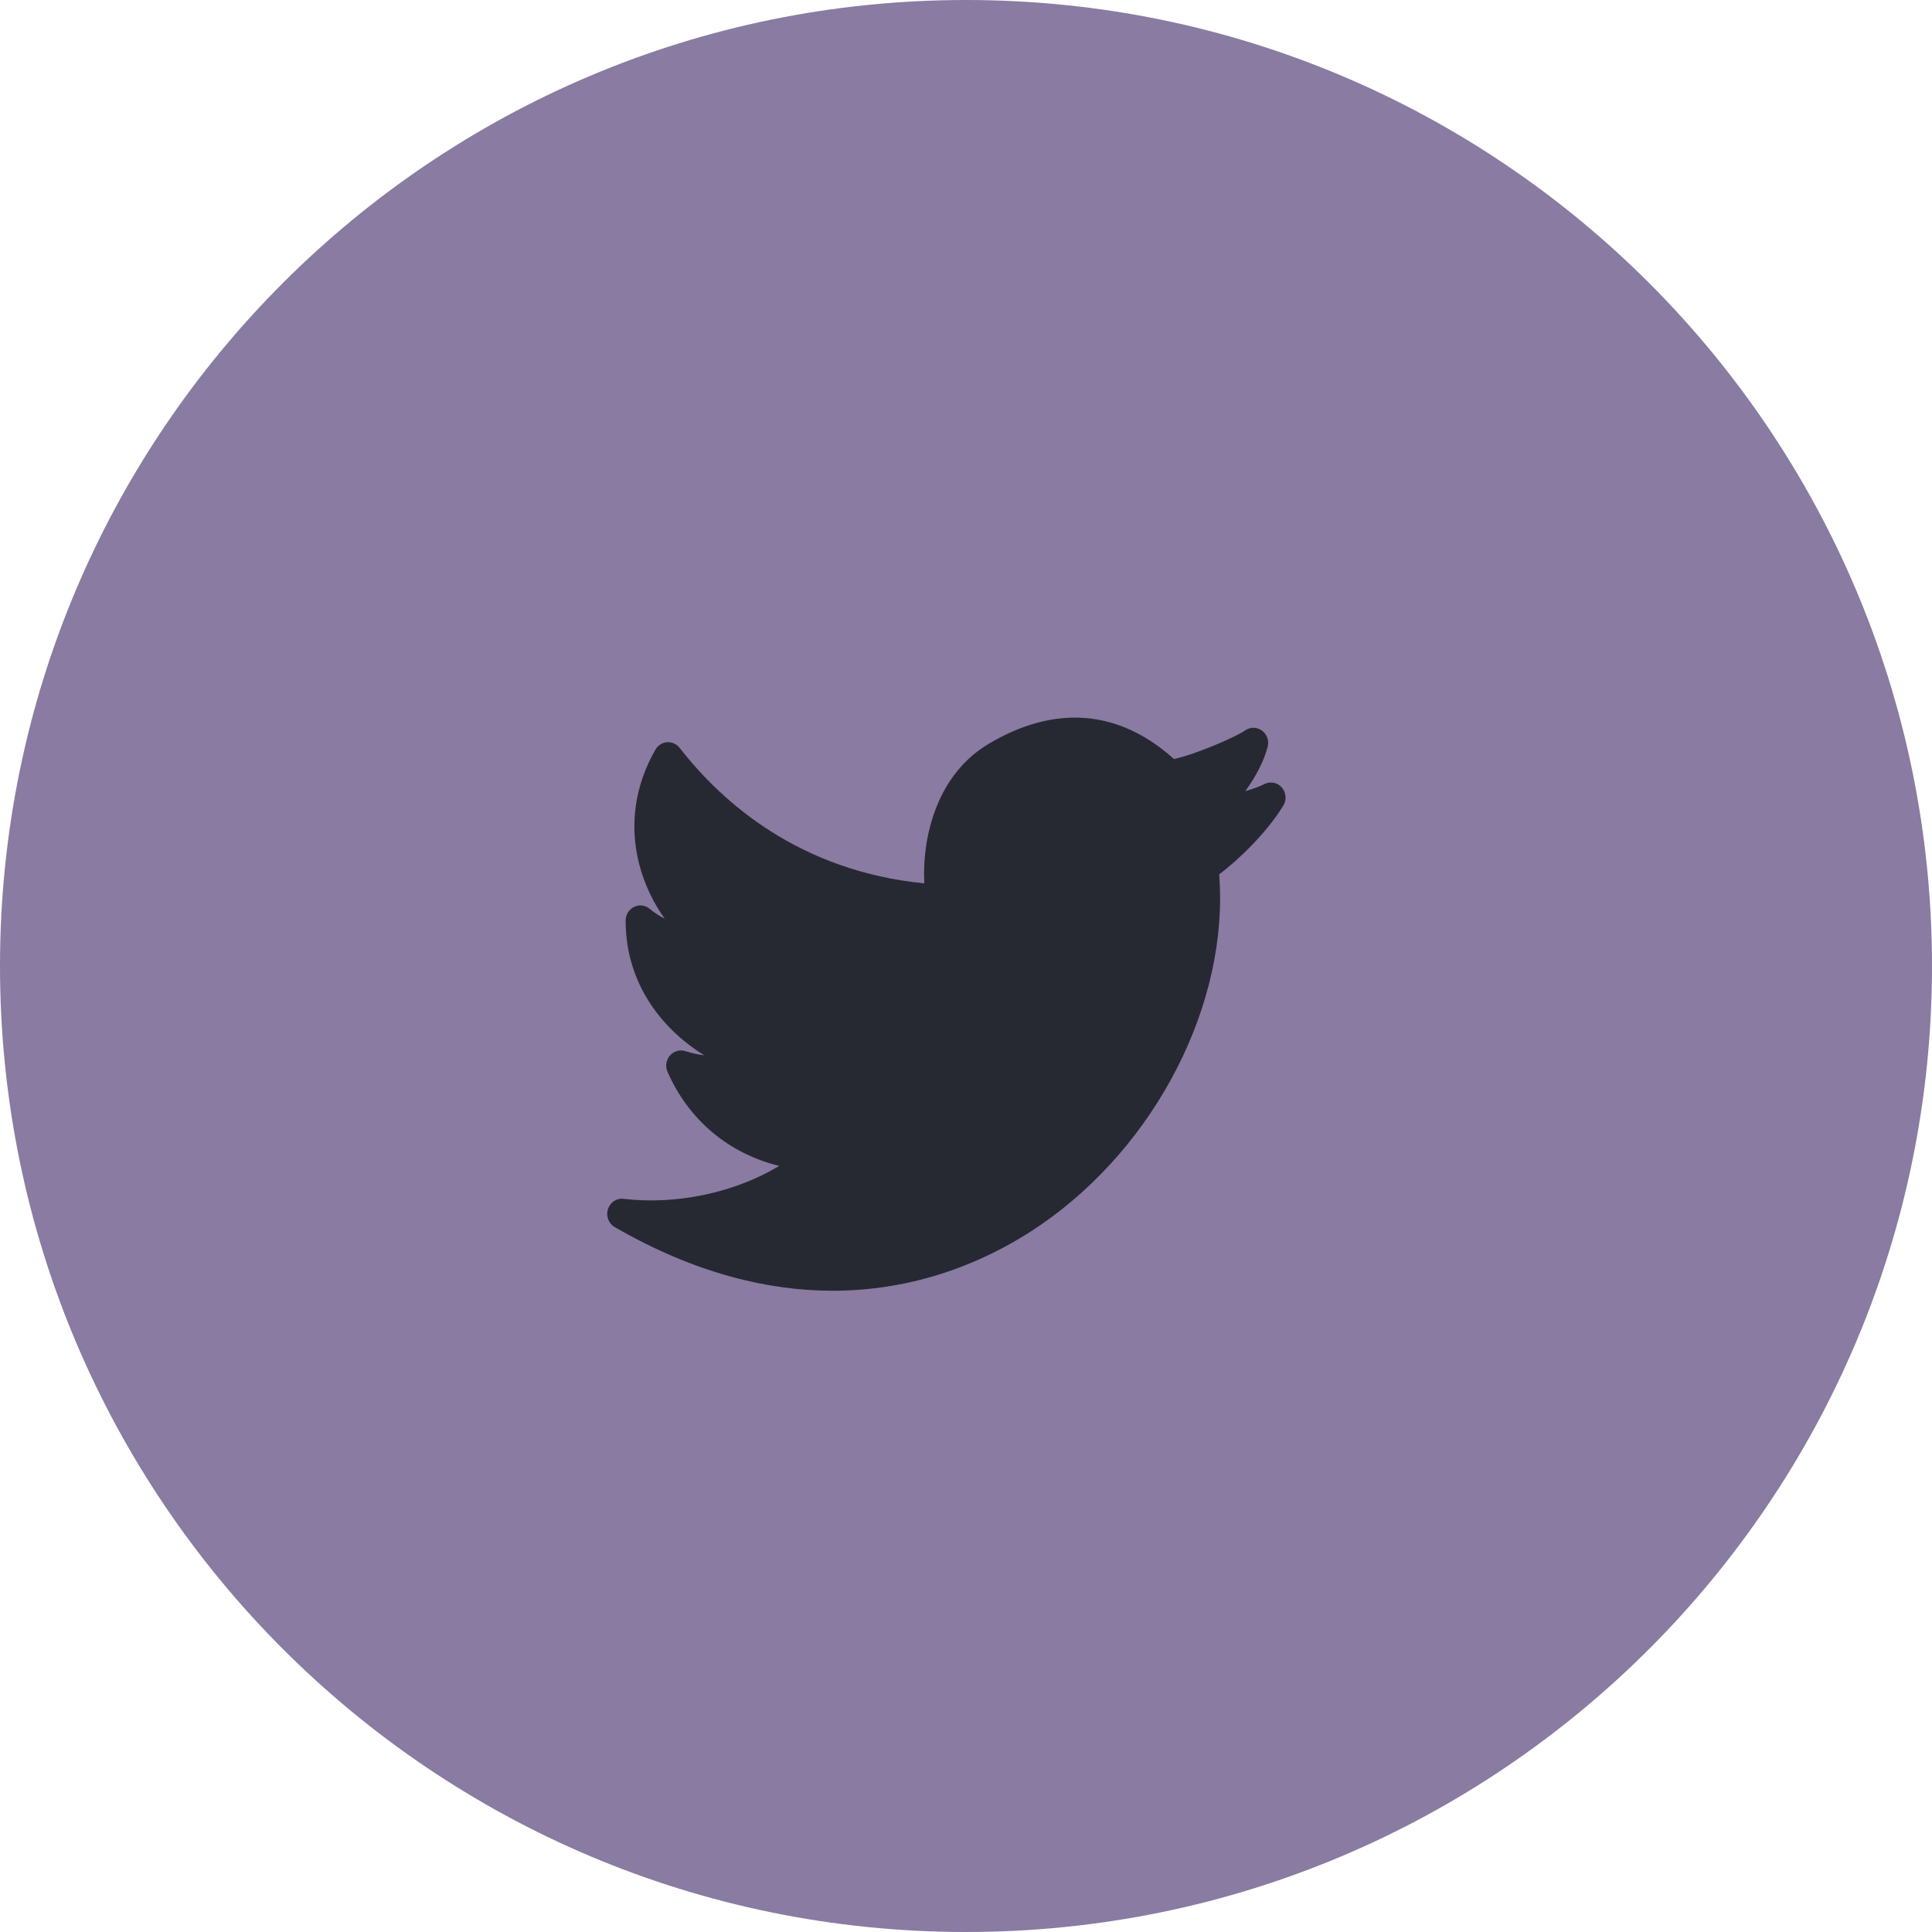
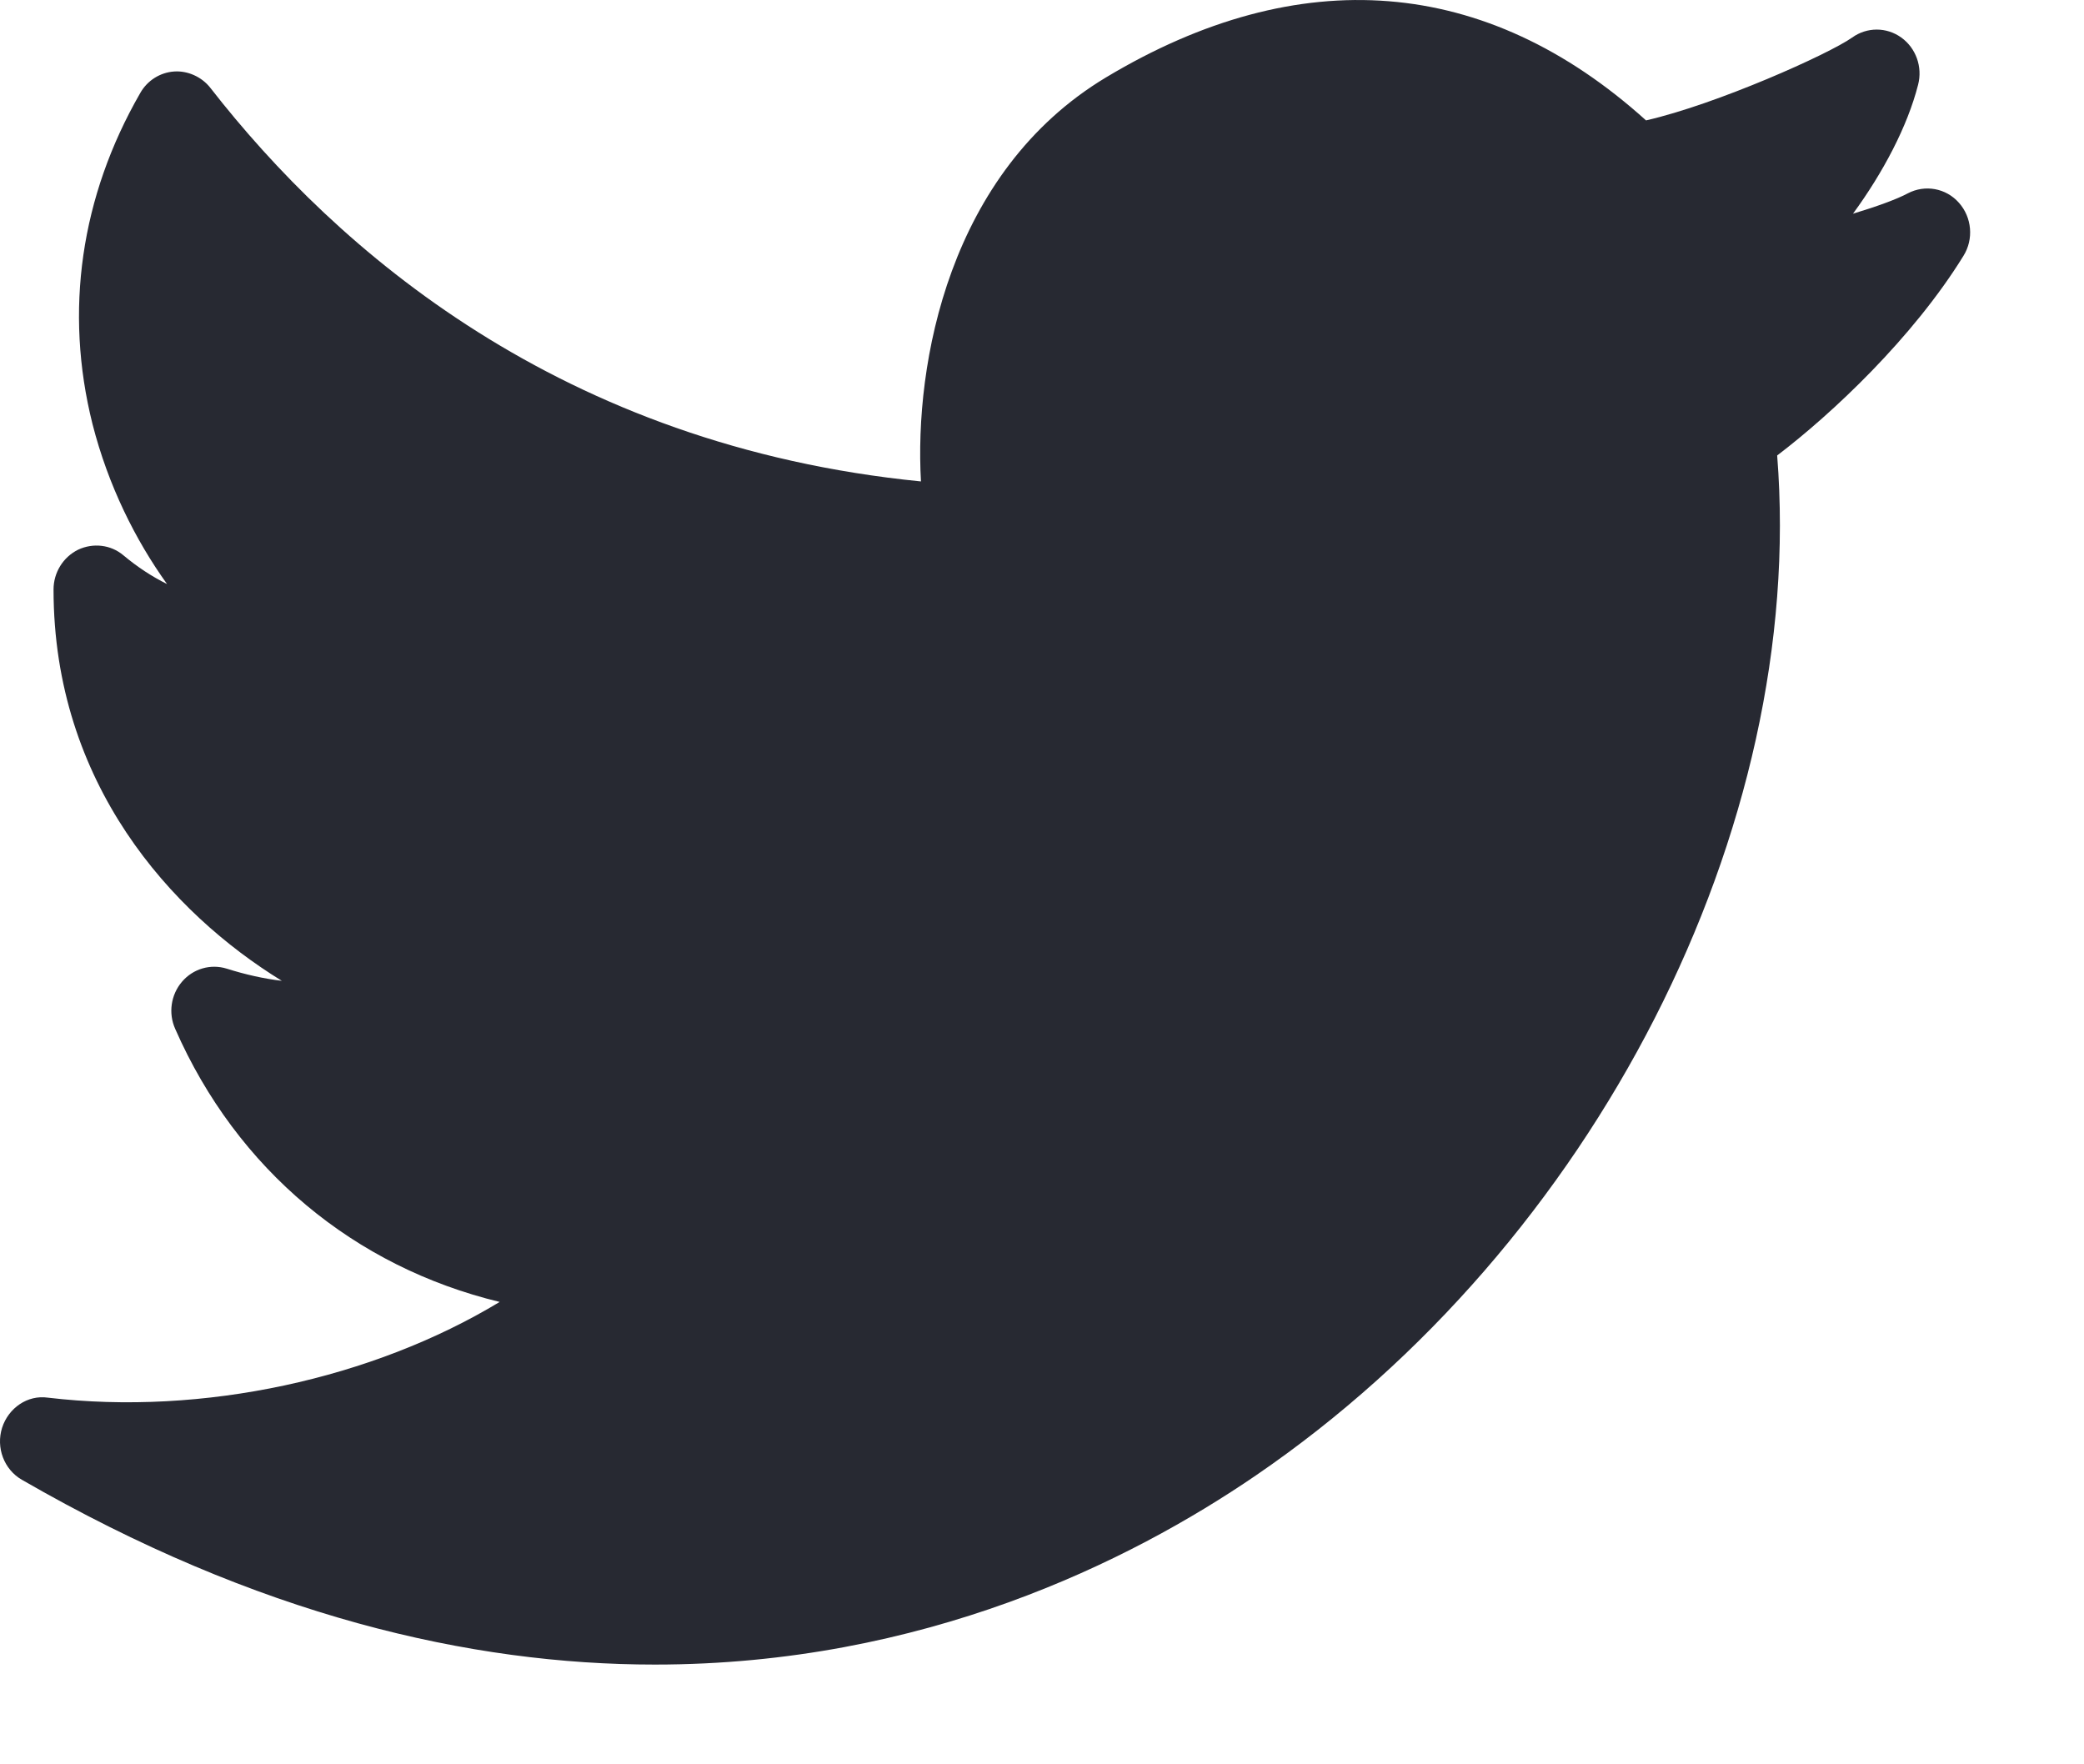
- <svg xmlns="http://www.w3.org/2000/svg" width="35" height="35" viewBox="0 0 35 35" fill="none">
-   <circle cx="17.5" cy="17.5" r="17.5" fill="#897BA2" />
-   <path d="M23.22 14.265C23.139 14.173 23.008 14.15 22.901 14.206C22.834 14.242 22.708 14.288 22.559 14.333C22.747 14.076 22.898 13.788 22.965 13.529C22.994 13.418 22.952 13.3 22.86 13.234C22.768 13.168 22.646 13.168 22.554 13.234C22.409 13.338 21.71 13.65 21.268 13.751C20.27 12.851 19.107 12.758 17.899 13.483C16.917 14.073 16.703 15.272 16.745 16.003C14.497 15.78 13.1 14.559 12.313 13.549C12.258 13.478 12.169 13.44 12.086 13.446C11.998 13.452 11.919 13.502 11.874 13.58C11.503 14.226 11.399 14.94 11.577 15.645C11.675 16.029 11.845 16.369 12.042 16.643C11.947 16.596 11.856 16.536 11.77 16.464C11.691 16.397 11.58 16.384 11.487 16.429C11.394 16.475 11.334 16.571 11.334 16.677C11.334 17.888 12.071 18.696 12.758 19.118C12.647 19.105 12.531 19.079 12.414 19.042C12.314 19.011 12.205 19.042 12.135 19.124C12.066 19.205 12.049 19.32 12.093 19.418C12.479 20.297 13.211 20.902 14.117 21.121C13.326 21.599 12.267 21.833 11.298 21.718C11.172 21.7 11.053 21.782 11.013 21.906C10.974 22.03 11.025 22.166 11.136 22.23C12.607 23.079 13.936 23.383 15.085 23.383C16.757 23.383 18.047 22.741 18.833 22.204C20.95 20.758 22.27 18.163 22.086 15.841C22.426 15.583 22.933 15.107 23.248 14.595C23.313 14.492 23.301 14.356 23.22 14.265Z" fill="#272932" />
+ <svg xmlns="http://www.w3.org/2000/svg" width="13" height="11" viewBox="0 0 13 11" fill="none">
+   <path d="M12.22 1.265C12.139 1.173 12.008 1.15 11.901 1.206C11.834 1.242 11.708 1.288 11.559 1.333C11.747 1.076 11.899 0.788 11.965 0.529C11.994 0.418 11.952 0.3 11.86 0.234C11.768 0.168 11.646 0.168 11.554 0.234C11.409 0.337 10.71 0.65 10.268 0.751C9.27 -0.149 8.107 -0.242 6.899 0.483C5.917 1.073 5.703 2.272 5.745 3.003C3.497 2.78 2.1 1.559 1.313 0.549C1.258 0.478 1.169 0.44 1.086 0.446C0.999 0.452 0.919 0.502 0.875 0.58C0.503 1.226 0.4 1.94 0.577 2.645C0.675 3.029 0.845 3.369 1.042 3.643C0.947 3.596 0.856 3.536 0.77 3.464C0.691 3.397 0.58 3.385 0.487 3.429C0.394 3.475 0.334 3.571 0.334 3.677C0.334 4.888 1.071 5.696 1.758 6.118C1.647 6.105 1.531 6.079 1.414 6.042C1.314 6.011 1.205 6.042 1.135 6.124C1.066 6.205 1.049 6.32 1.093 6.418C1.479 7.297 2.211 7.902 3.117 8.121C2.326 8.599 1.267 8.833 0.298 8.718C0.172 8.7 0.053 8.782 0.013 8.906C-0.026 9.03 0.025 9.166 0.136 9.23C1.607 10.079 2.936 10.383 4.085 10.383C5.757 10.383 7.047 9.741 7.833 9.204C9.95 7.758 11.27 5.163 11.086 2.841C11.426 2.583 11.933 2.107 12.248 1.596C12.313 1.492 12.301 1.356 12.22 1.265Z" fill="#272932" />
</svg>
